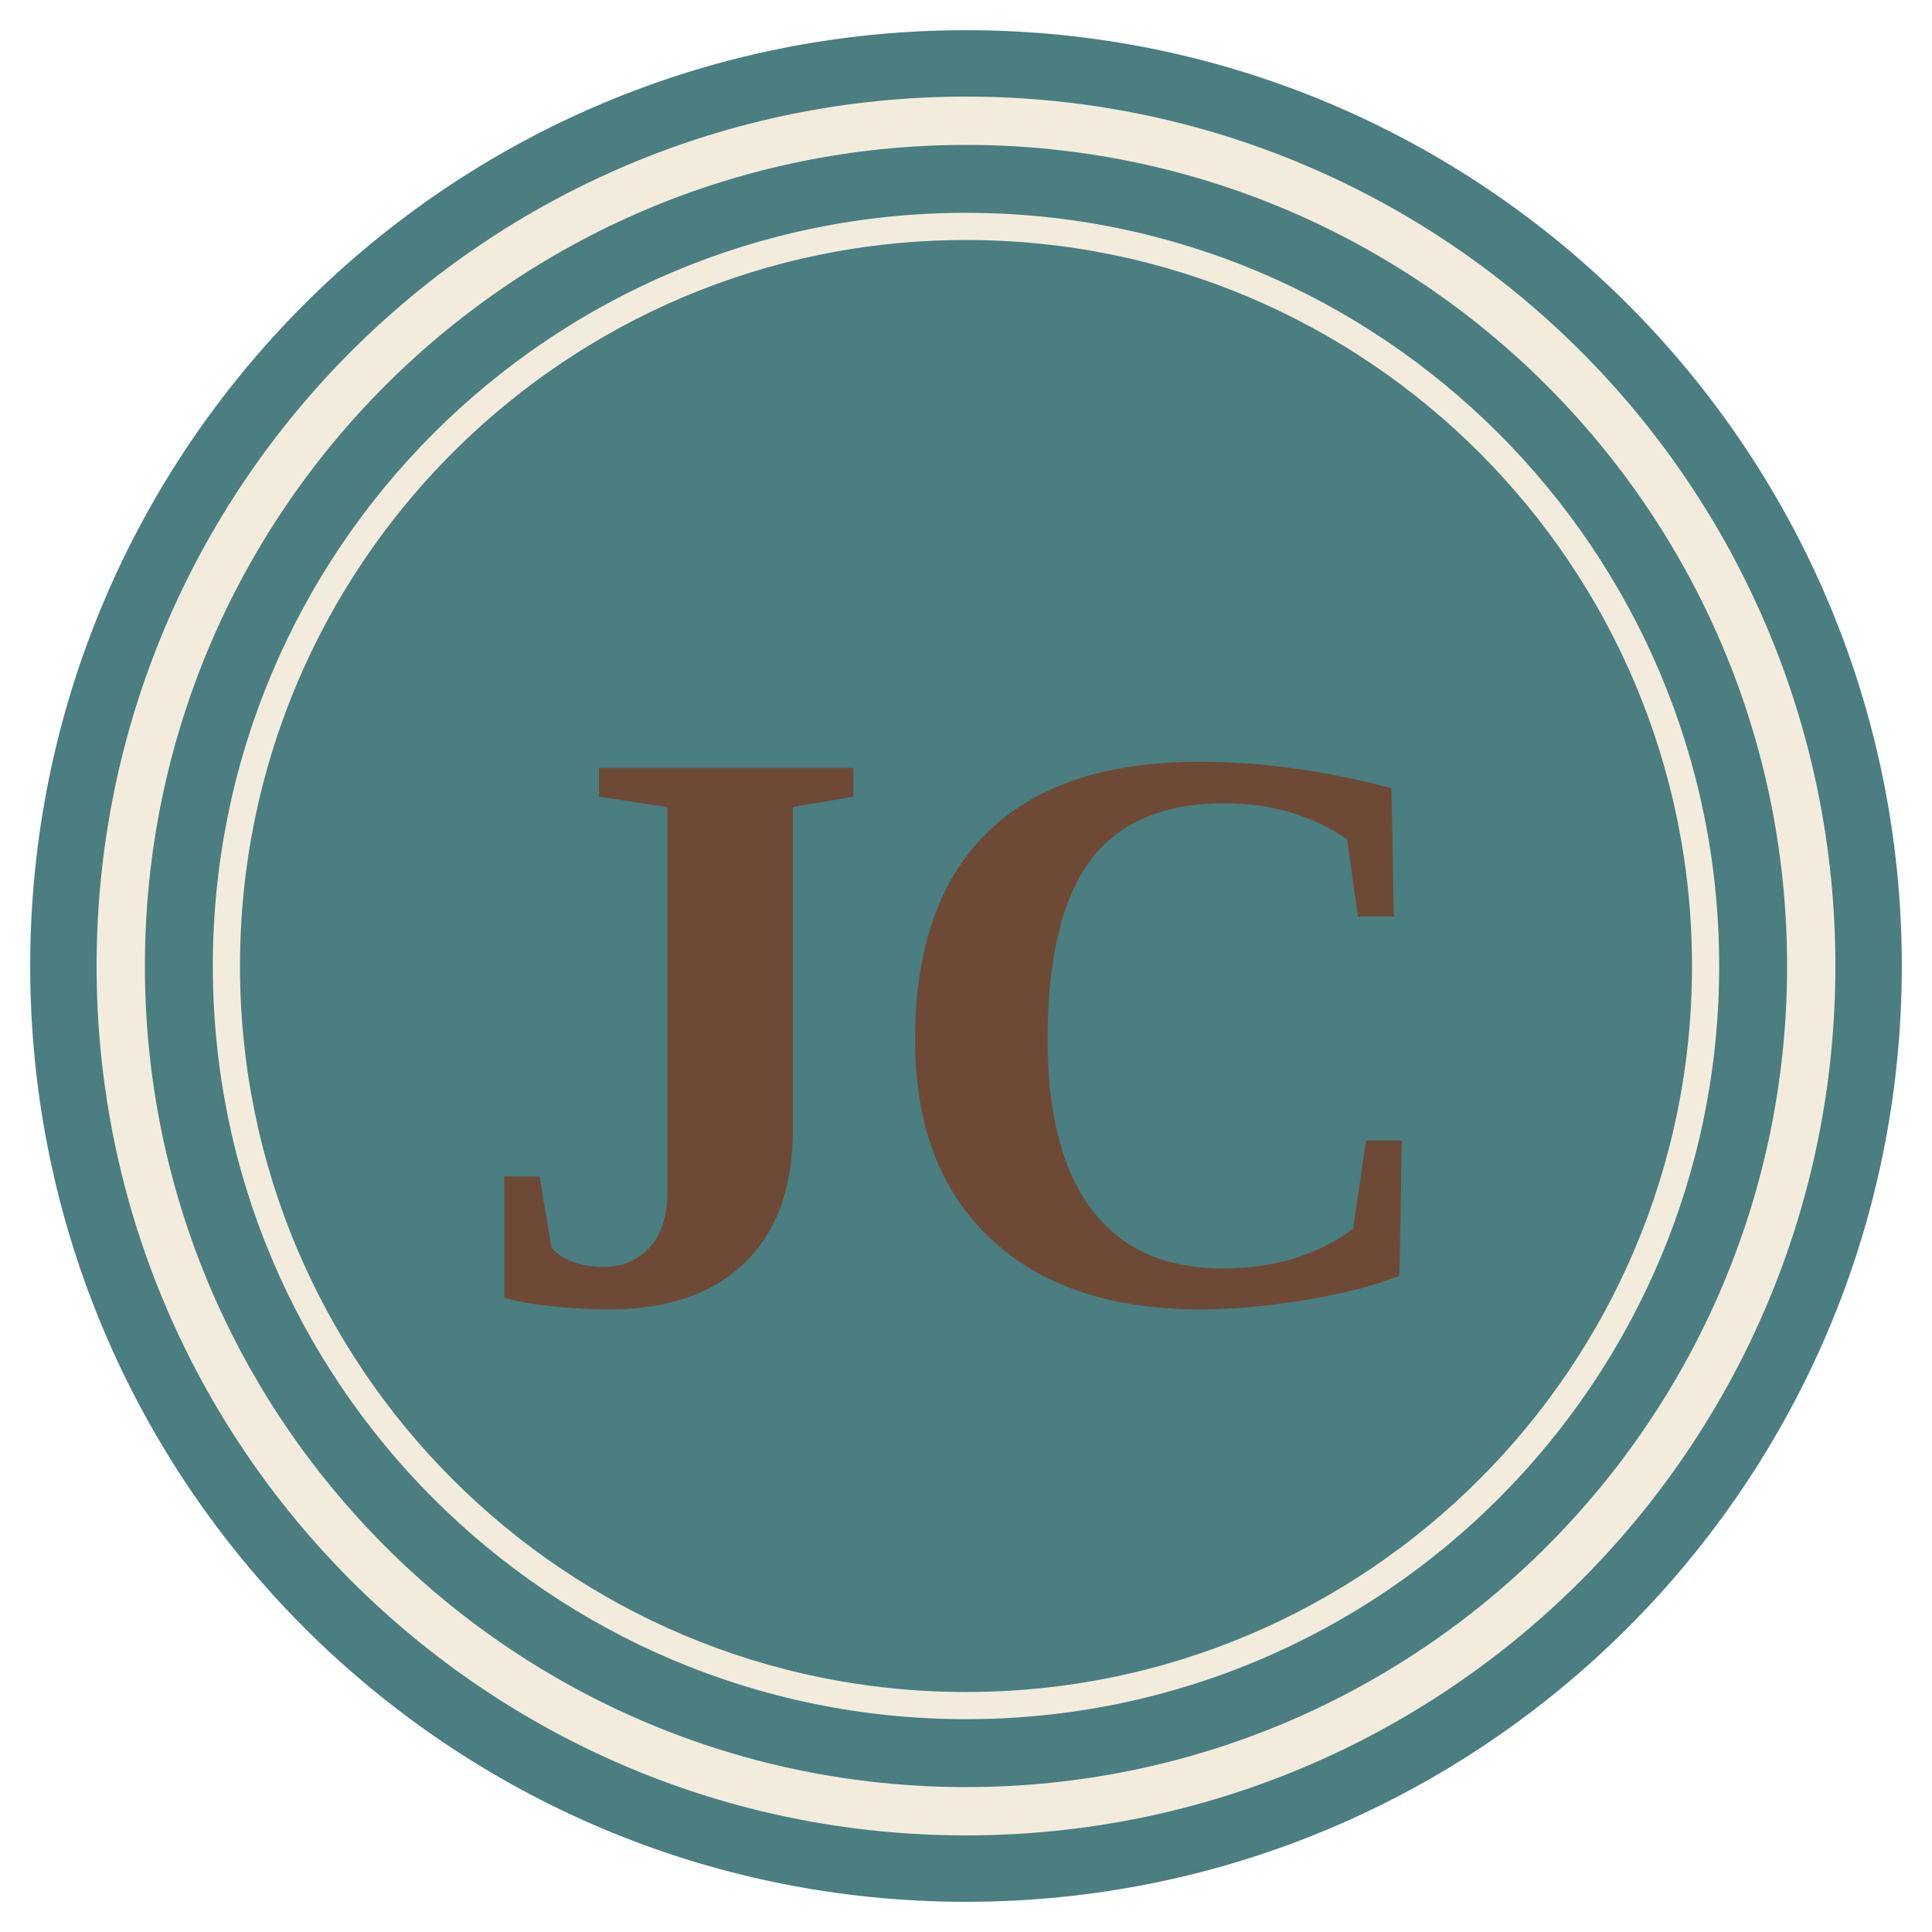
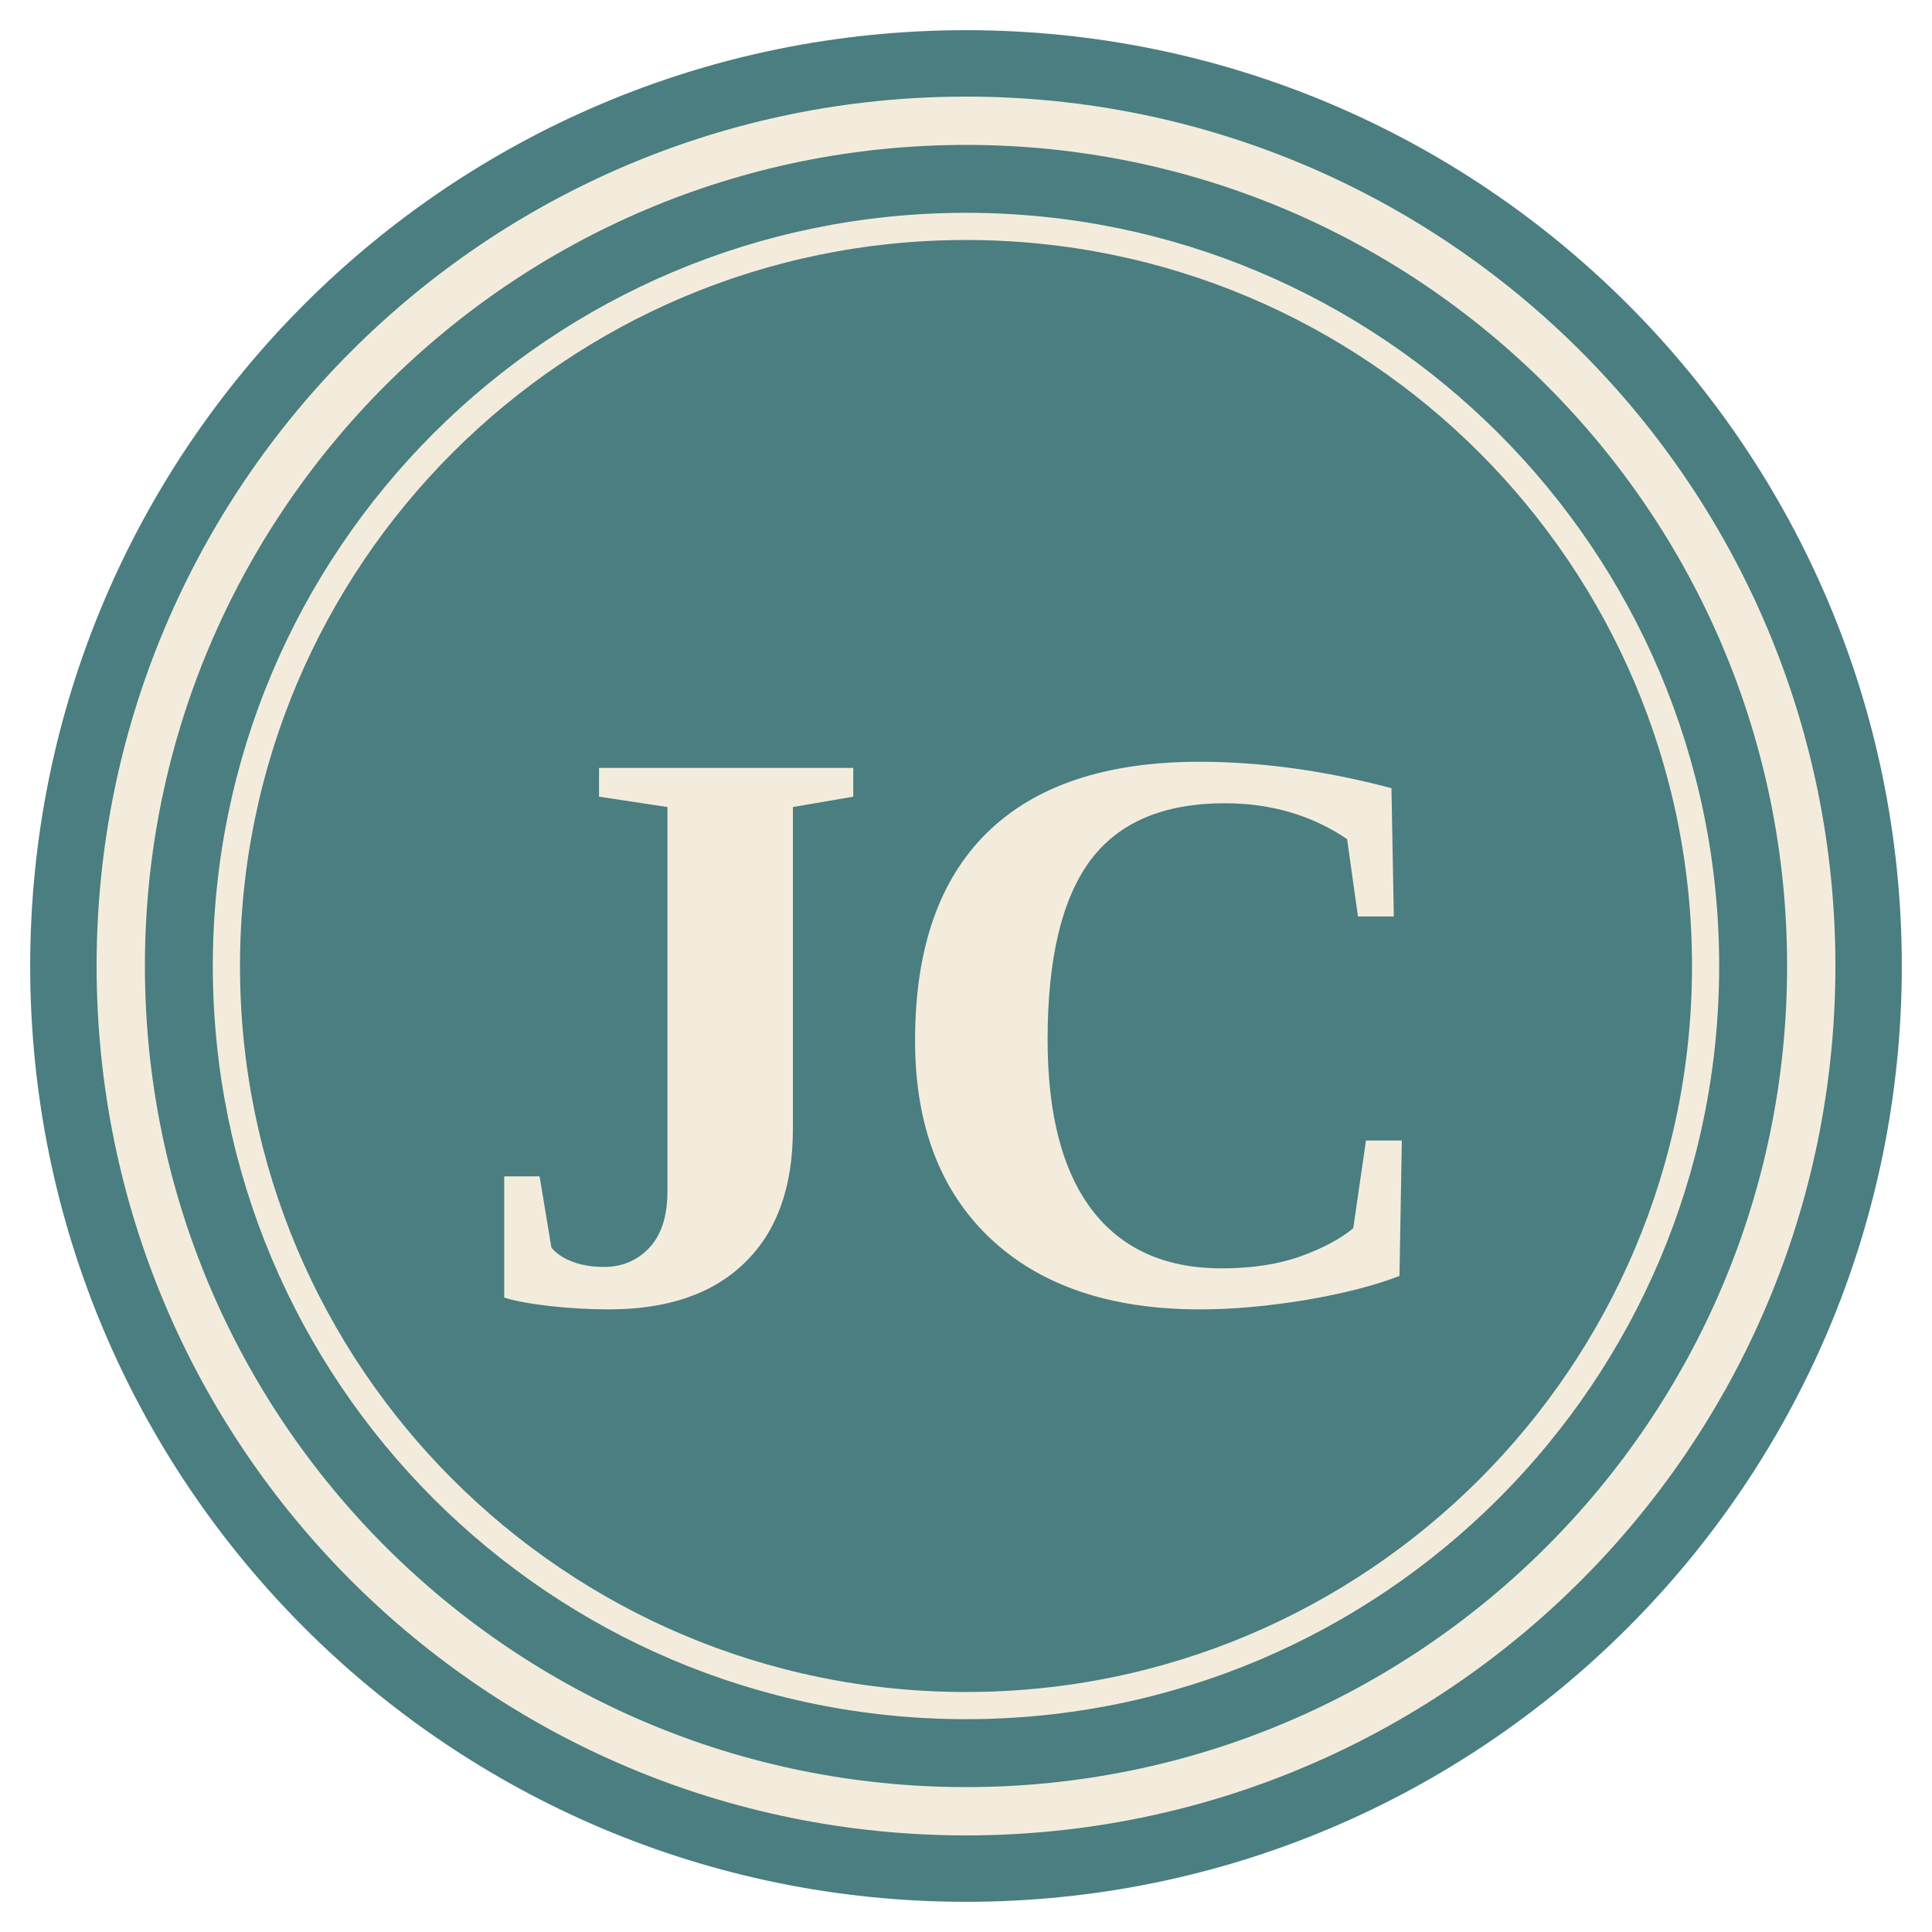
<svg xmlns="http://www.w3.org/2000/svg" viewBox="0 0 64 64">
  <circle cx="32" cy="32" r="31" fill="#4a7e80" />
  <circle cx="32" cy="32" r="28" fill="none" stroke="#f3ecdd" stroke-width="1.6" />
  <circle cx="32" cy="32" r="24.5" fill="none" stroke="#f3ecdd" stroke-width="0.9" />
-   <text x="32" y="34" text-anchor="middle" dominant-baseline="central" font-family="Rockwell, Georgia, 'Times New Roman', serif" font-weight="700" font-size="27" fill="#6e4a36">JC</text>
+   <text x="32" y="34" text-anchor="middle" dominant-baseline="central" font-family="Rockwell, Georgia, 'Times New Roman', serif" font-weight="700" font-size="27" fill="#f3ecdd">JC</text>
</svg>
